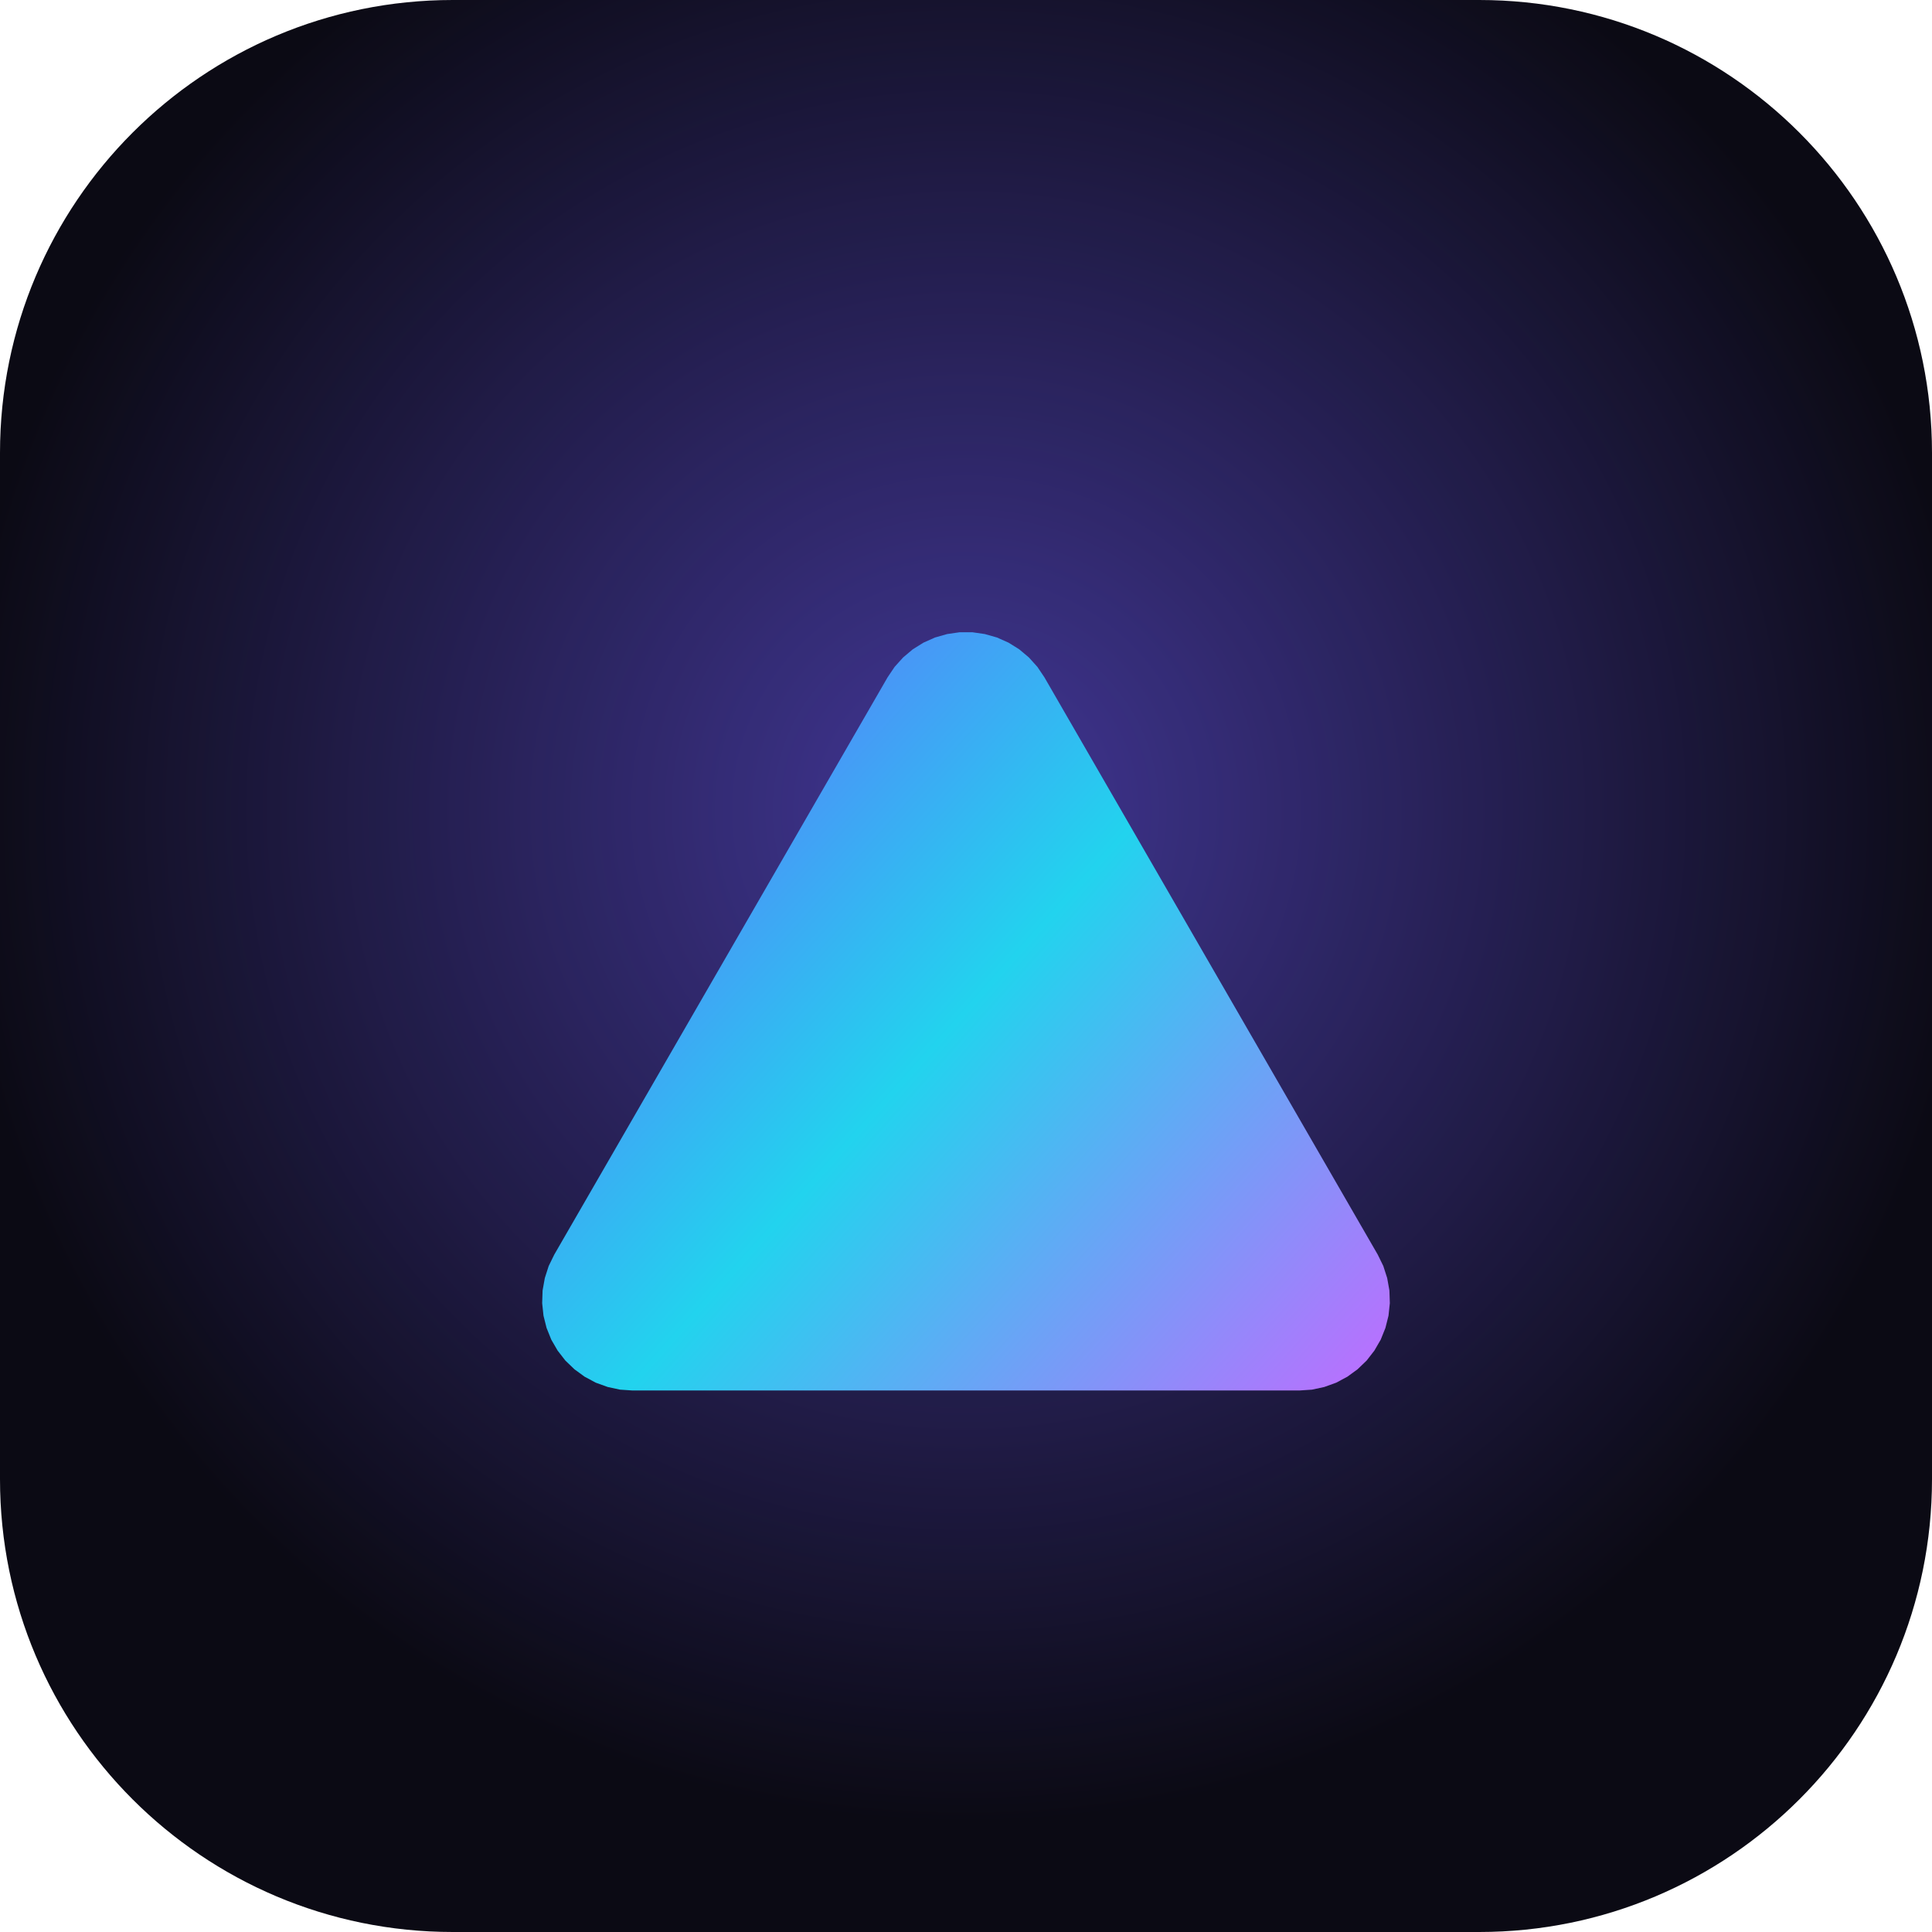
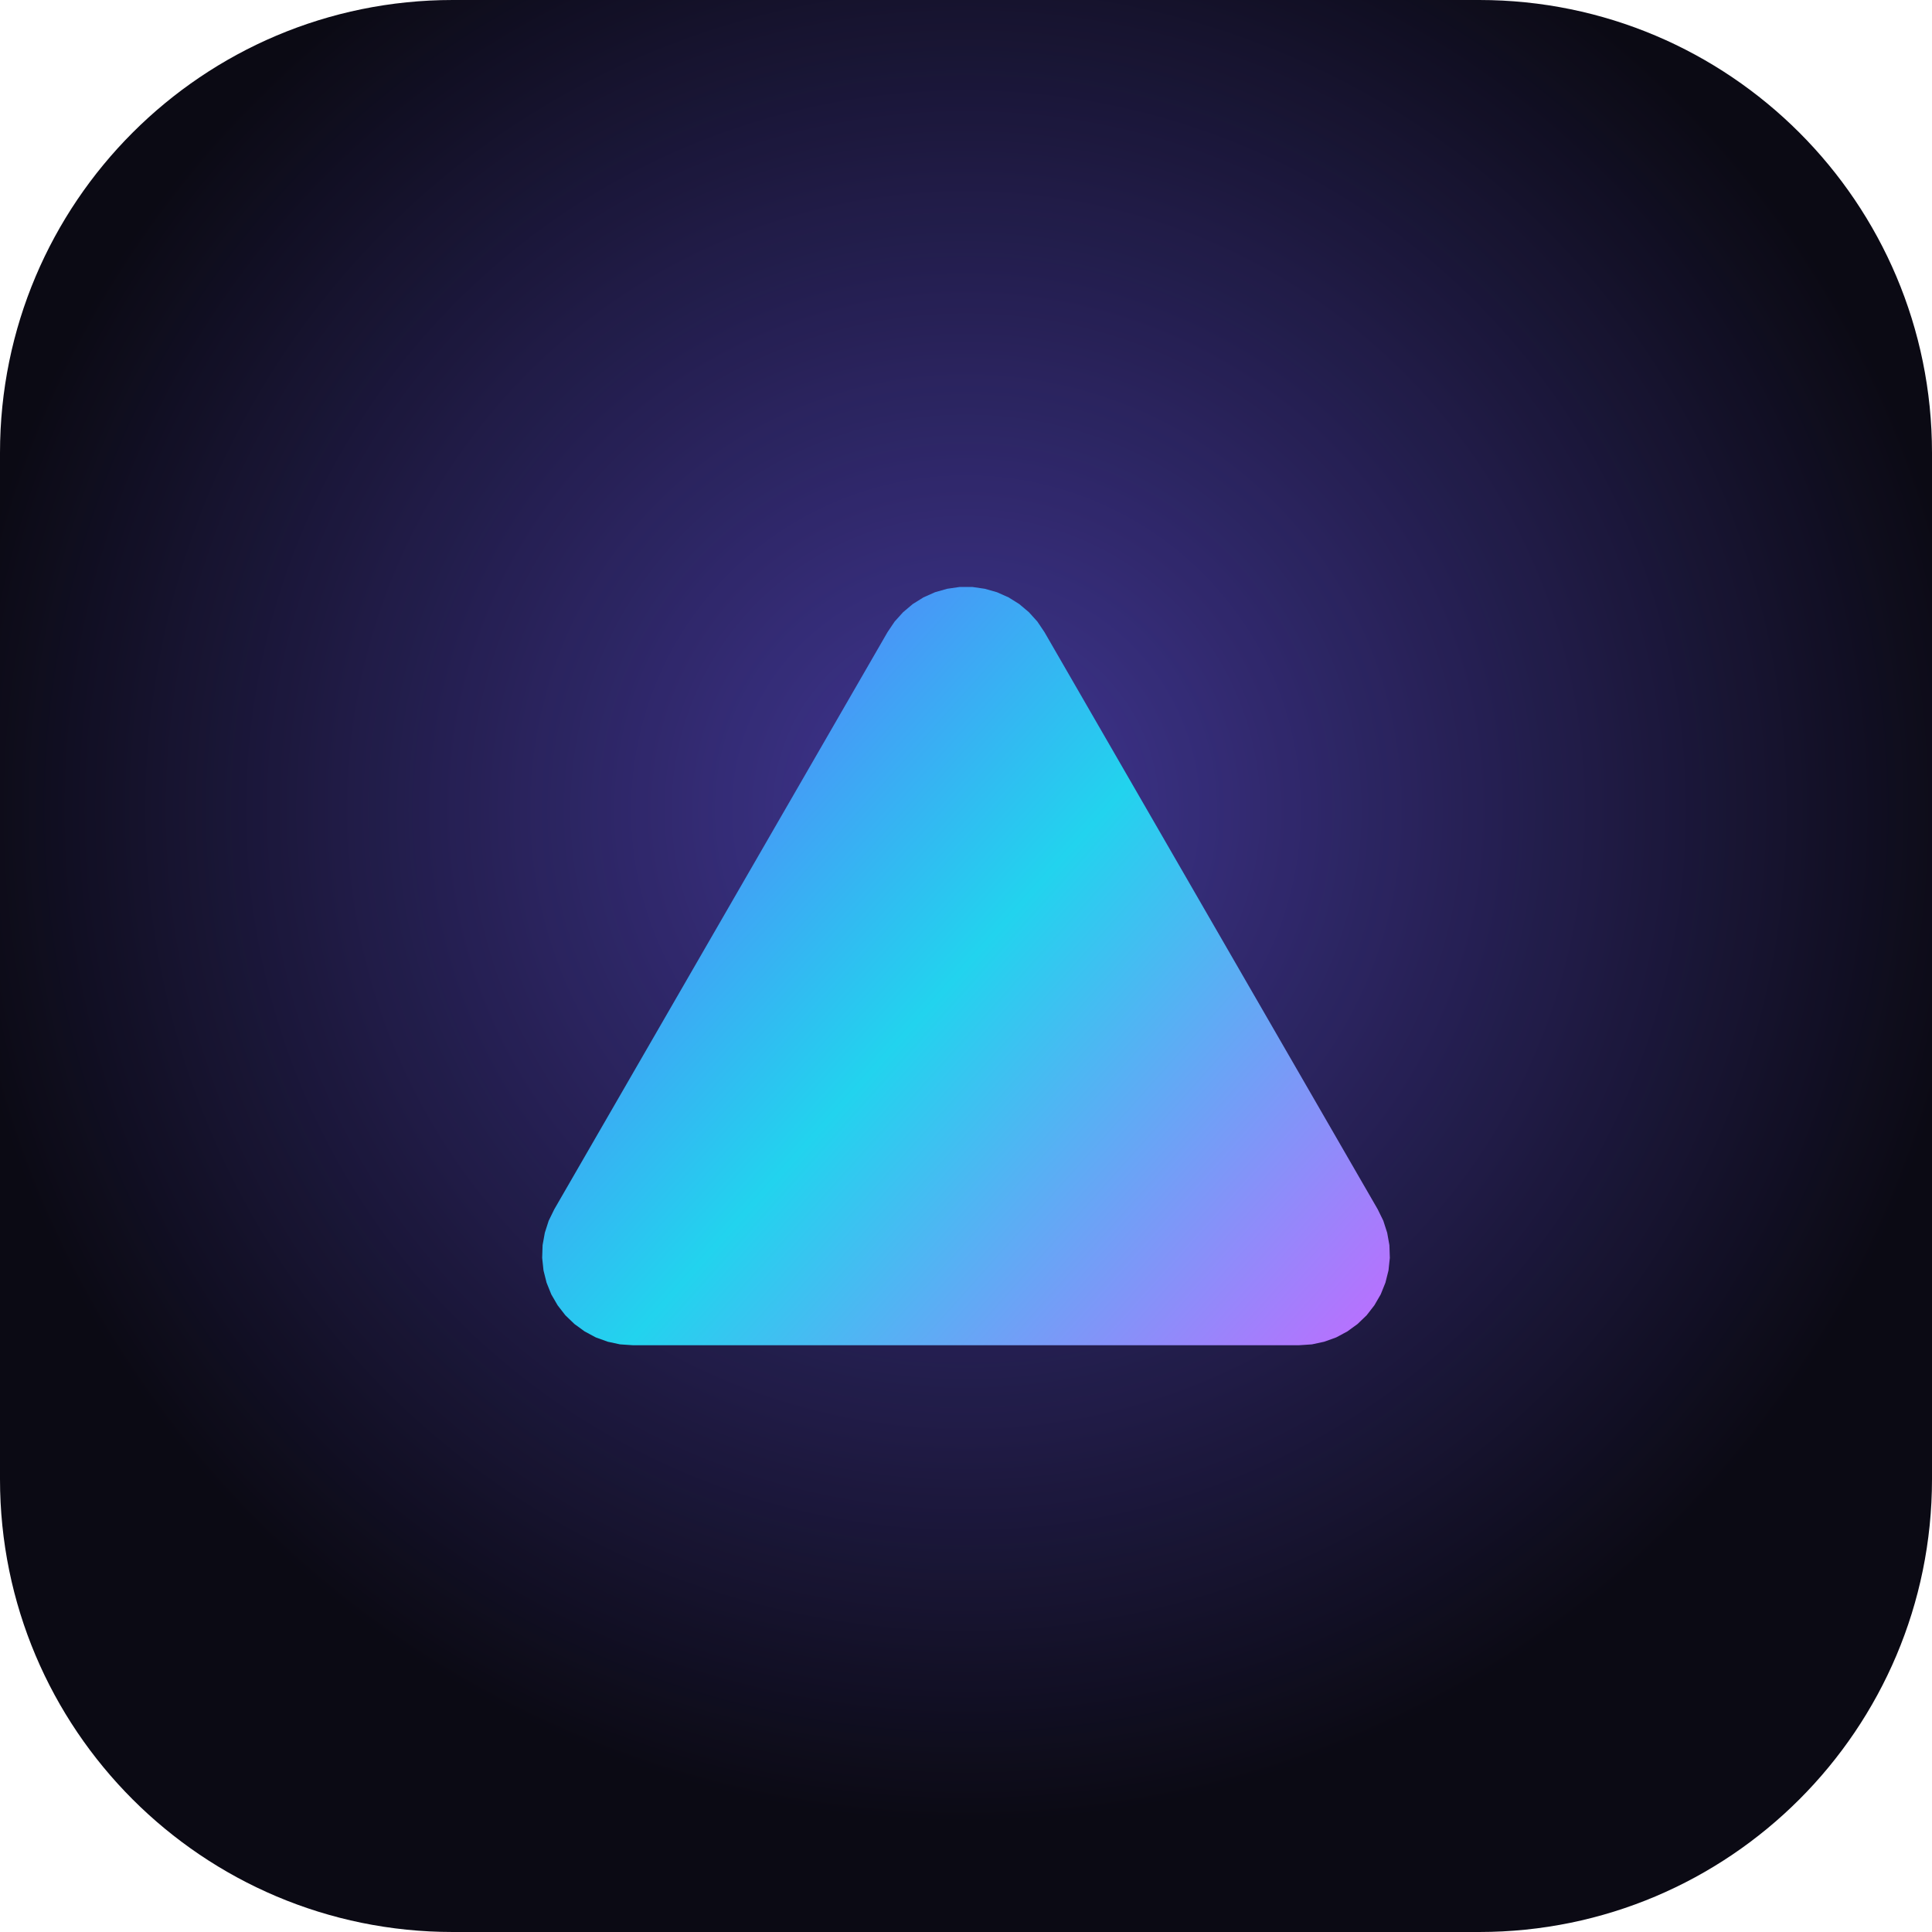
<svg xmlns="http://www.w3.org/2000/svg" viewBox="0 0 32 32" width="32" height="32">
  <defs>
-     <linearGradient id="brand" gradientUnits="userSpaceOnUse" x1="8.98" y1="10.47" x2="23.02" y2="23.03">
+     <linearGradient id="brand" gradientUnits="userSpaceOnUse" x1="8.98" y1="9.72" x2="23.02" y2="22.28">
      <stop offset="0%" stop-color="#6e5bff" />
      <stop offset="50%" stop-color="#22d3ee" />
      <stop offset="100%" stop-color="#c06bff" />
    </linearGradient>
    <radialGradient id="glow" cx="50%" cy="42%" r="52%">
      <stop offset="0%" stop-color="#6e5bff" stop-opacity="0.55" />
      <stop offset="100%" stop-color="#6e5bff" stop-opacity="0" />
    </radialGradient>
    <clipPath id="plate">
      <rect width="32" height="32" rx="7.5" />
    </clipPath>
  </defs>
  <g clip-path="url(#plate)">
    <rect width="32" height="32" fill="#0b0a14" />
    <rect width="32" height="32" fill="url(#glow)" />
-     <polygon points="14.701,11.219 14.818,11.045 14.958,10.890 15.118,10.755 15.296,10.644 15.487,10.559 15.688,10.502 15.895,10.472 16.105,10.472 16.312,10.502 16.513,10.559 16.704,10.644 16.882,10.755 17.042,10.890 17.182,11.045 17.299,11.219 22.820,20.781 22.912,20.969 22.976,21.168 23.013,21.374 23.020,21.584 22.998,21.792 22.947,21.995 22.869,22.189 22.764,22.370 22.636,22.535 22.485,22.680 22.316,22.803 22.131,22.902 21.934,22.973 21.730,23.017 21.521,23.031 10.479,23.031 10.270,23.017 10.066,22.973 9.869,22.902 9.684,22.803 9.515,22.680 9.364,22.535 9.236,22.370 9.131,22.189 9.053,21.995 9.002,21.792 8.980,21.584 8.987,21.374 9.024,21.168 9.088,20.969 9.180,20.781" fill="url(#brand)" />
+     <polygon points="14.701,10.469 14.818,10.295 14.958,10.140 15.118,10.005 15.296,9.894 15.487,9.809 15.688,9.752 15.895,9.722 16.105,9.722 16.312,9.752 16.513,9.809 16.704,9.894 16.882,10.005 17.042,10.140 17.182,10.295 17.299,10.469 22.820,20.031 22.912,20.219 22.976,20.418 23.013,20.624 23.020,20.834 22.998,21.042 22.947,21.245 22.869,21.439 22.764,21.620 22.636,21.785 22.485,21.930 22.316,22.053 22.131,22.152 21.934,22.223 21.730,22.267 21.521,22.281 10.479,22.281 10.270,22.267 10.066,22.223 9.869,22.152 9.684,22.053 9.515,21.930 9.364,21.785 9.236,21.620 9.131,21.439 9.053,21.245 9.002,21.042 8.980,20.834 8.987,20.624 9.024,20.418 9.088,20.219 9.180,20.031" fill="url(#brand)" />
  </g>
</svg>
